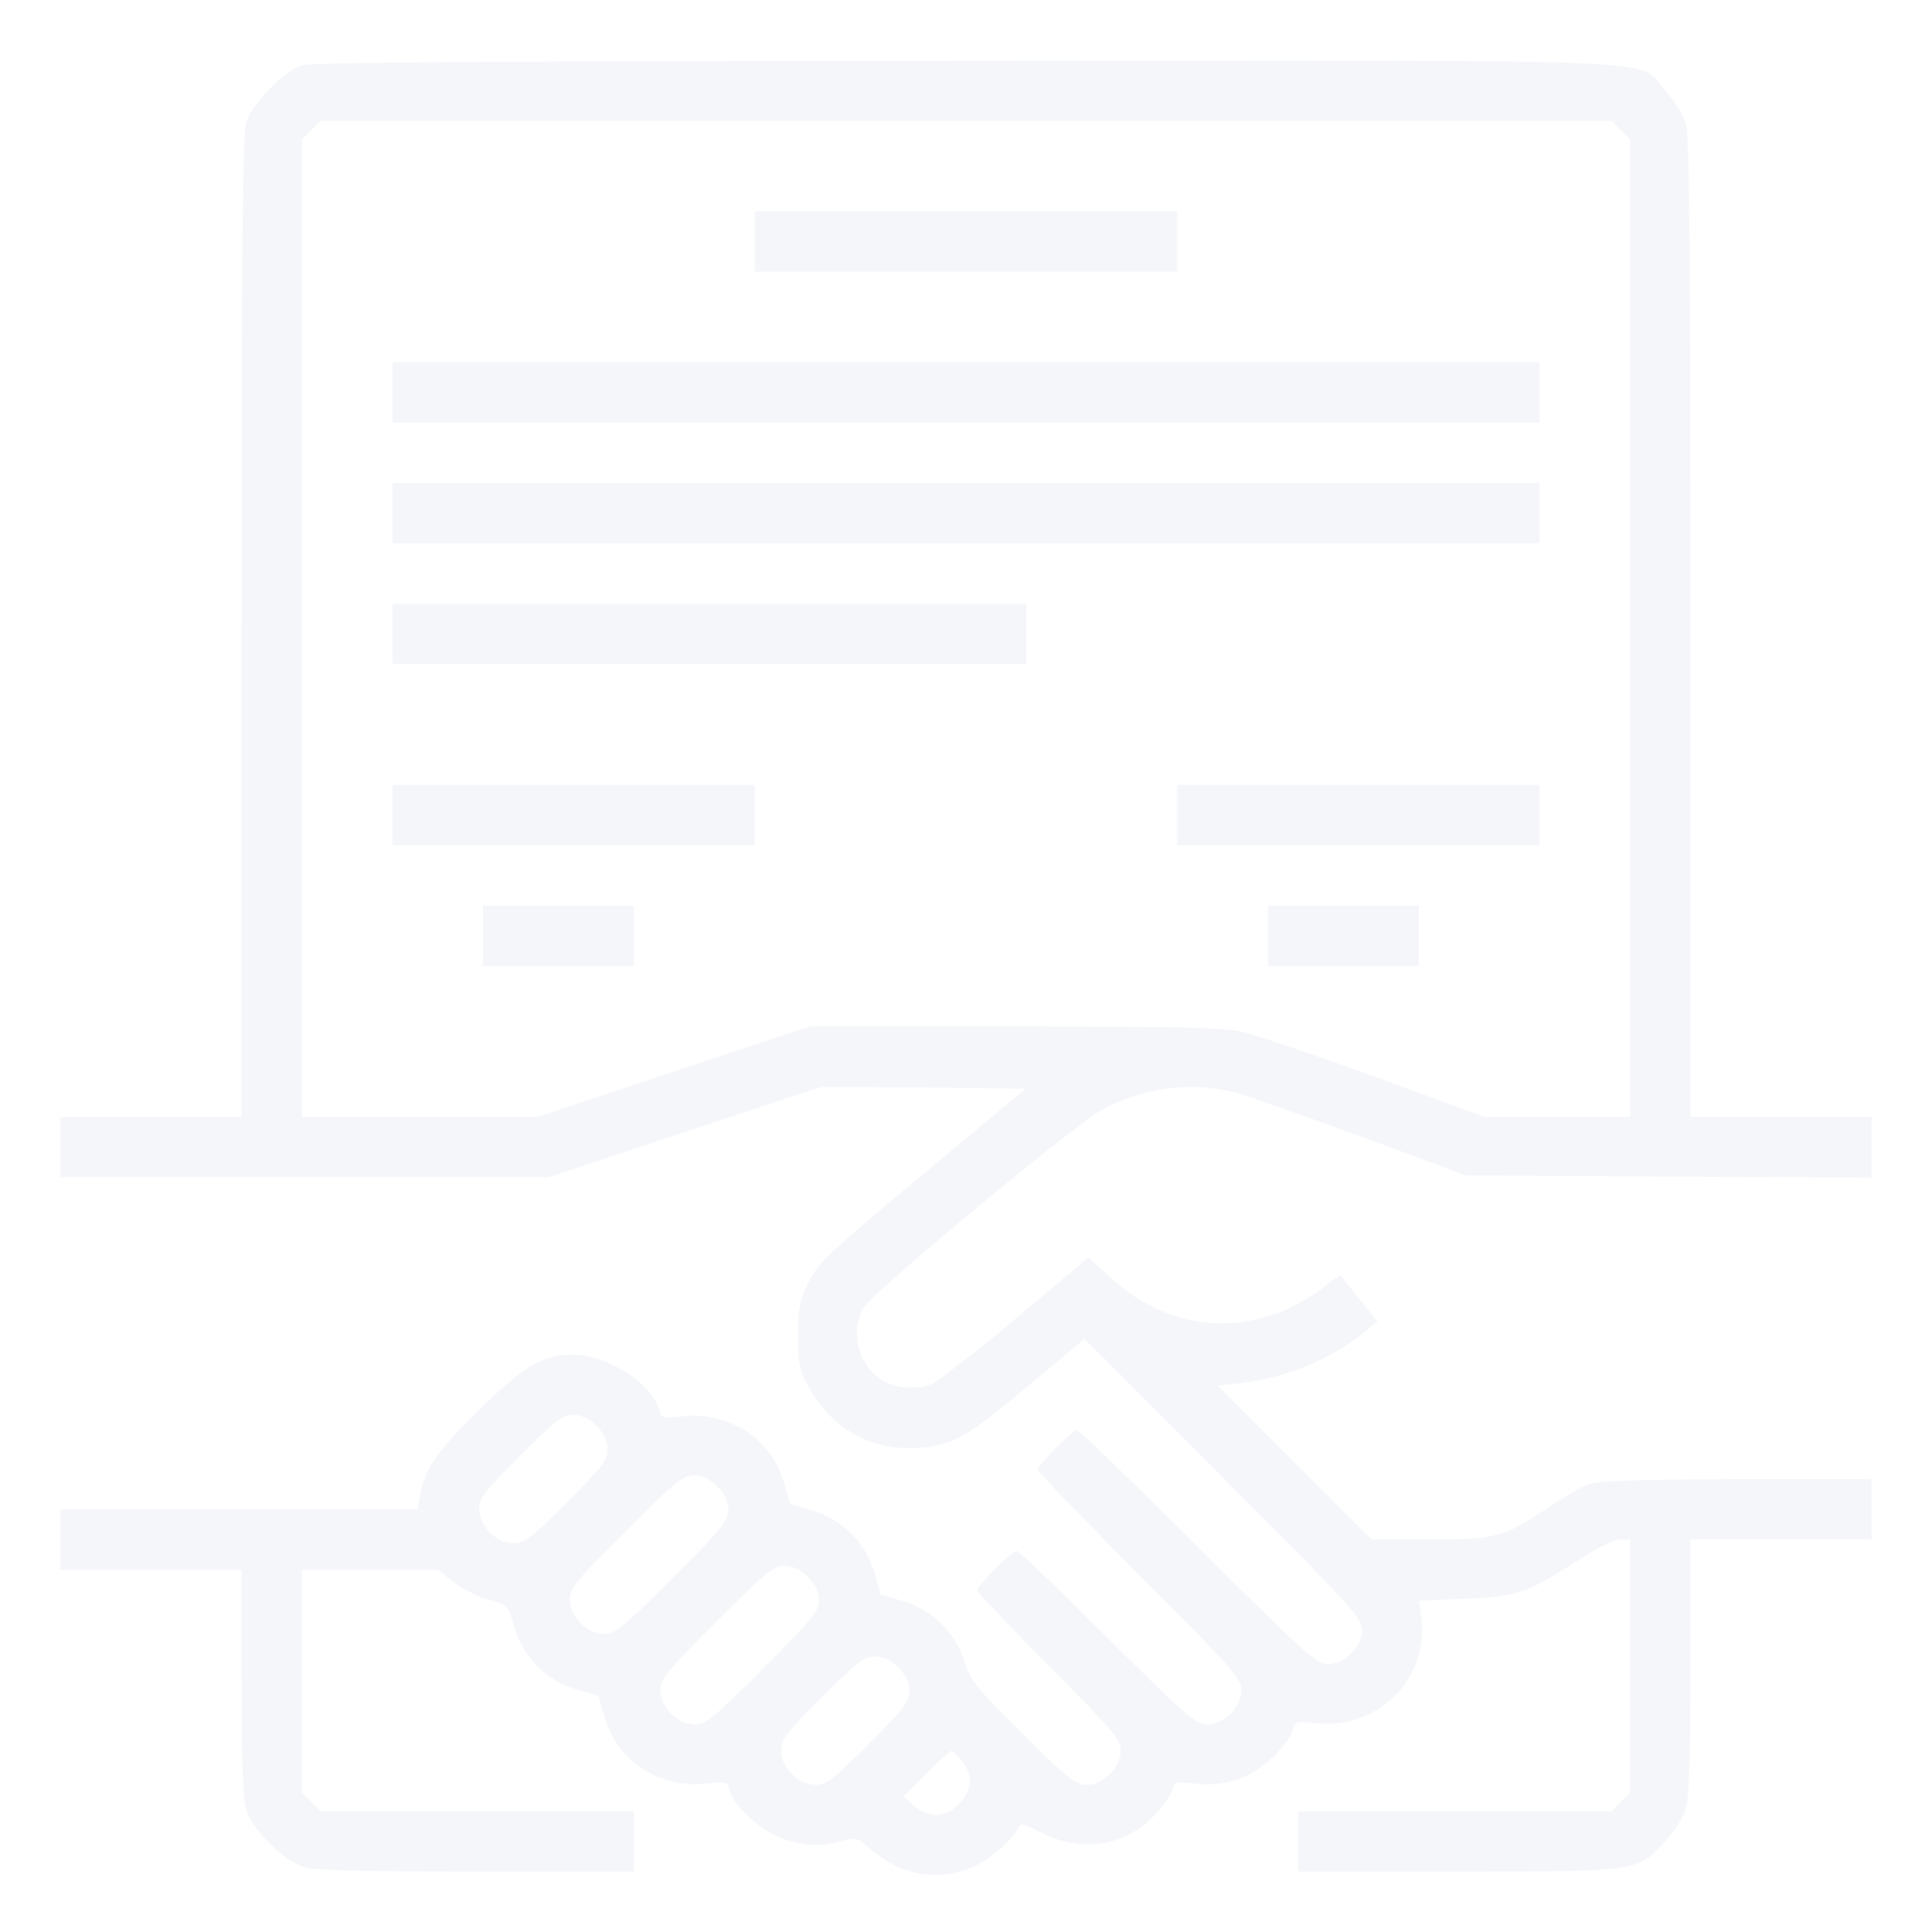
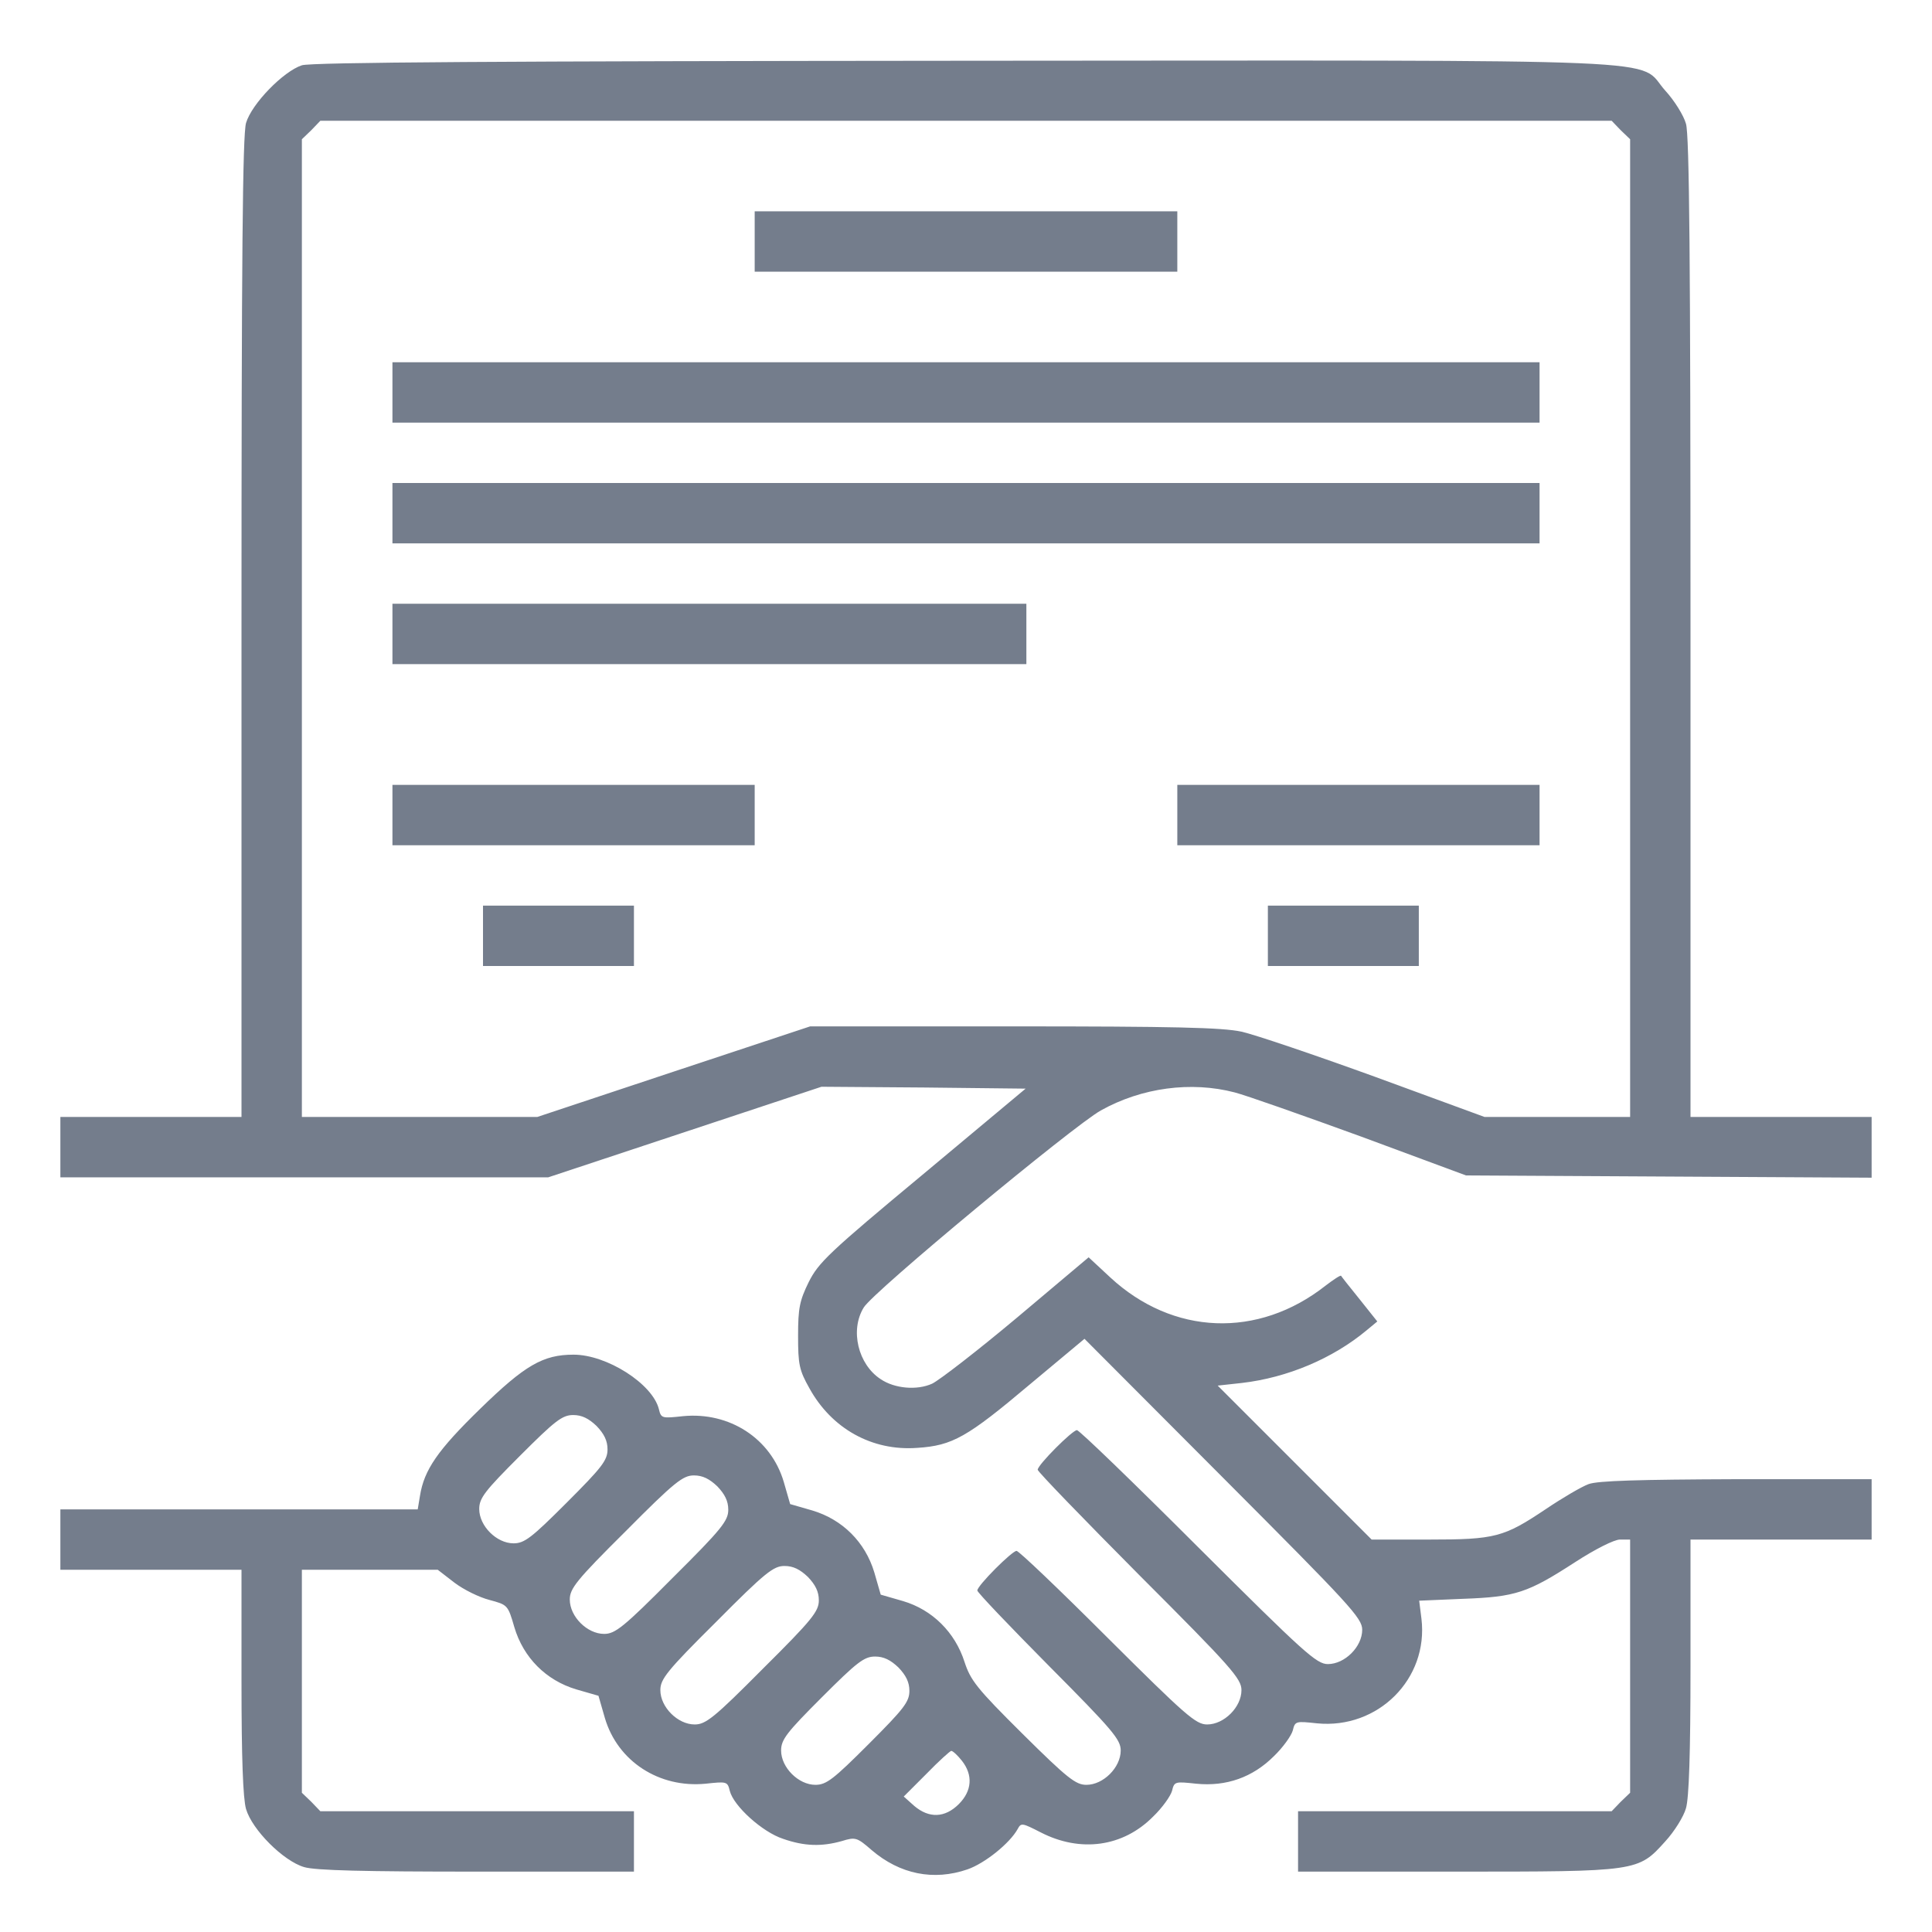
<svg xmlns="http://www.w3.org/2000/svg" version="1.0" width="512pt" height="512pt" viewBox="0 0 512 512" preserveAspectRatio="xMidYMid meet">
-   <g transform="translate(0,512) scale(0.1,-0.1)" fill="#f5f6fa" stroke="none">
+   <g transform="translate(0,512) scale(0.1,-0.1)" fill="#747d8c" stroke="none">
    <path d="M800 4947 c-49 -16 -133 -102 -148 -153 -9 -32 -12 -349 -12 -1338 l0 -1296 -240 0 -240 0 0 -80 0 -80 647 0 646 0 362 120 362 120 271 -2 270 -3 -273 -228 c-249 -207 -276 -233 -302 -285 -24 -49 -28 -69 -28 -142 0 -76 3 -91 30 -139 59 -107 166 -167 286 -158 93 6 132 28 298 168 l145 121 368 -369 c335 -336 368 -371 368 -402 0 -45 -46 -91 -91 -91 -30 0 -62 29 -344 310 -171 171 -315 310 -321 310 -12 0 -104 -92 -104 -105 0 -5 122 -131 270 -280 244 -244 270 -274 270 -304 0 -45 -46 -91 -91 -91 -30 0 -57 24 -264 230 -127 127 -235 230 -241 230 -12 0 -104 -92 -104 -105 0 -5 86 -95 190 -200 169 -170 190 -195 190 -224 0 -45 -46 -91 -91 -91 -28 0 -50 17 -169 135 -122 121 -138 142 -154 191 -25 78 -85 138 -163 161 l-59 17 -17 59 c-24 80 -84 140 -164 164 l-59 17 -17 59 c-34 115 -144 186 -267 174 -56 -6 -58 -6 -64 19 -17 67 -138 144 -226 144 -81 0 -129 -28 -247 -143 -113 -110 -149 -162 -160 -231 l-6 -36 -473 0 -474 0 0 -80 0 -80 240 0 240 0 0 -296 c0 -204 4 -310 12 -338 16 -55 99 -138 154 -154 30 -9 160 -12 458 -12 l416 0 0 80 0 80 -415 0 -416 0 -24 25 -25 24 0 296 0 295 180 0 180 0 44 -34 c25 -19 66 -39 93 -46 48 -13 49 -13 66 -72 24 -81 84 -141 164 -165 l59 -17 17 -59 c34 -115 144 -186 267 -174 56 6 58 6 64 -19 10 -40 86 -109 141 -127 57 -20 103 -21 156 -6 36 11 40 10 79 -24 75 -64 164 -82 254 -51 46 16 112 69 133 107 9 17 12 16 61 -9 105 -54 218 -39 298 42 24 23 46 54 50 68 6 25 8 25 64 19 80 -8 150 17 206 73 24 23 46 54 50 68 6 25 8 25 64 19 162 -16 296 118 277 277 l-6 48 117 5 c139 5 171 16 296 97 54 35 104 60 119 60 l27 0 0 -335 0 -336 -25 -24 -24 -25 -416 0 -415 0 0 -80 0 -80 418 0 c483 0 483 0 555 80 24 26 49 66 55 88 8 27 12 145 12 376 l0 336 240 0 240 0 0 80 0 80 -357 0 c-261 -1 -368 -4 -393 -13 -19 -7 -70 -37 -113 -66 -112 -75 -134 -81 -311 -81 l-151 0 -204 204 -204 204 64 7 c121 14 241 65 330 139 l29 24 -47 59 c-26 32 -48 60 -49 62 -2 2 -20 -10 -41 -26 -179 -141 -405 -132 -571 22 l-57 53 -190 -160 c-105 -88 -206 -166 -225 -175 -40 -18 -99 -13 -136 12 -60 39 -82 130 -45 190 24 41 555 481 628 522 109 61 240 78 355 48 31 -8 181 -61 335 -117 l278 -103 538 -3 537 -3 0 81 0 80 -240 0 -240 0 0 1296 c0 973 -3 1307 -12 1336 -6 22 -31 62 -55 88 -78 87 86 80 -1857 79 -1224 -1 -1731 -4 -1756 -12z m3495 -172 l25 -24 0 -1296 0 -1295 -193 0 -193 0 -289 106 c-160 58 -319 112 -355 120 -51 11 -180 14 -604 14 l-539 0 -362 -120 -361 -120 -312 0 -312 0 0 1295 0 1296 25 24 24 25 1711 0 1711 0 24 -25z m-2714 -3434 c20 -21 29 -39 29 -62 0 -29 -15 -48 -108 -141 -93 -93 -112 -108 -141 -108 -45 0 -91 46 -91 91 0 29 15 48 108 141 93 93 112 108 141 108 23 0 41 -9 62 -29z m320 -160 c20 -21 29 -39 29 -62 0 -29 -17 -51 -148 -181 -130 -131 -152 -148 -181 -148 -45 0 -91 46 -91 91 0 29 17 51 148 181 130 131 152 148 181 148 23 0 41 -9 62 -29z m240 -240 c20 -21 29 -39 29 -62 0 -29 -17 -51 -148 -181 -130 -131 -152 -148 -181 -148 -45 0 -91 46 -91 91 0 29 17 51 148 181 130 131 152 148 181 148 23 0 41 -9 62 -29z m240 -240 c20 -21 29 -39 29 -62 0 -29 -15 -48 -108 -141 -93 -93 -112 -108 -141 -108 -45 0 -91 46 -91 91 0 29 15 48 108 141 93 93 112 108 141 108 23 0 41 -9 62 -29z m168 -247 c30 -38 27 -80 -8 -115 -37 -37 -79 -38 -118 -5 l-28 25 60 60 c33 34 63 61 66 61 4 0 17 -12 28 -26z" />
    <path d="M2000 4480 l0 -80 560 0 560 0 0 80 0 80 -560 0 -560 0 0 -80z" />
    <path d="M1040 4080 l0 -80 1520 0 1520 0 0 80 0 80 -1520 0 -1520 0 0 -80z" />
    <path d="M1040 3760 l0 -80 1520 0 1520 0 0 80 0 80 -1520 0 -1520 0 0 -80z" />
    <path d="M1040 3440 l0 -80 840 0 840 0 0 80 0 80 -840 0 -840 0 0 -80z" />
    <path d="M1040 2960 l0 -80 480 0 480 0 0 80 0 80 -480 0 -480 0 0 -80z" />
    <path d="M3120 2960 l0 -80 480 0 480 0 0 80 0 80 -480 0 -480 0 0 -80z" />
    <path d="M1280 2640 l0 -80 200 0 200 0 0 80 0 80 -200 0 -200 0 0 -80z" />
    <path d="M3360 2640 l0 -80 200 0 200 0 0 80 0 80 -200 0 -200 0 0 -80z" />
  </g>
</svg>
